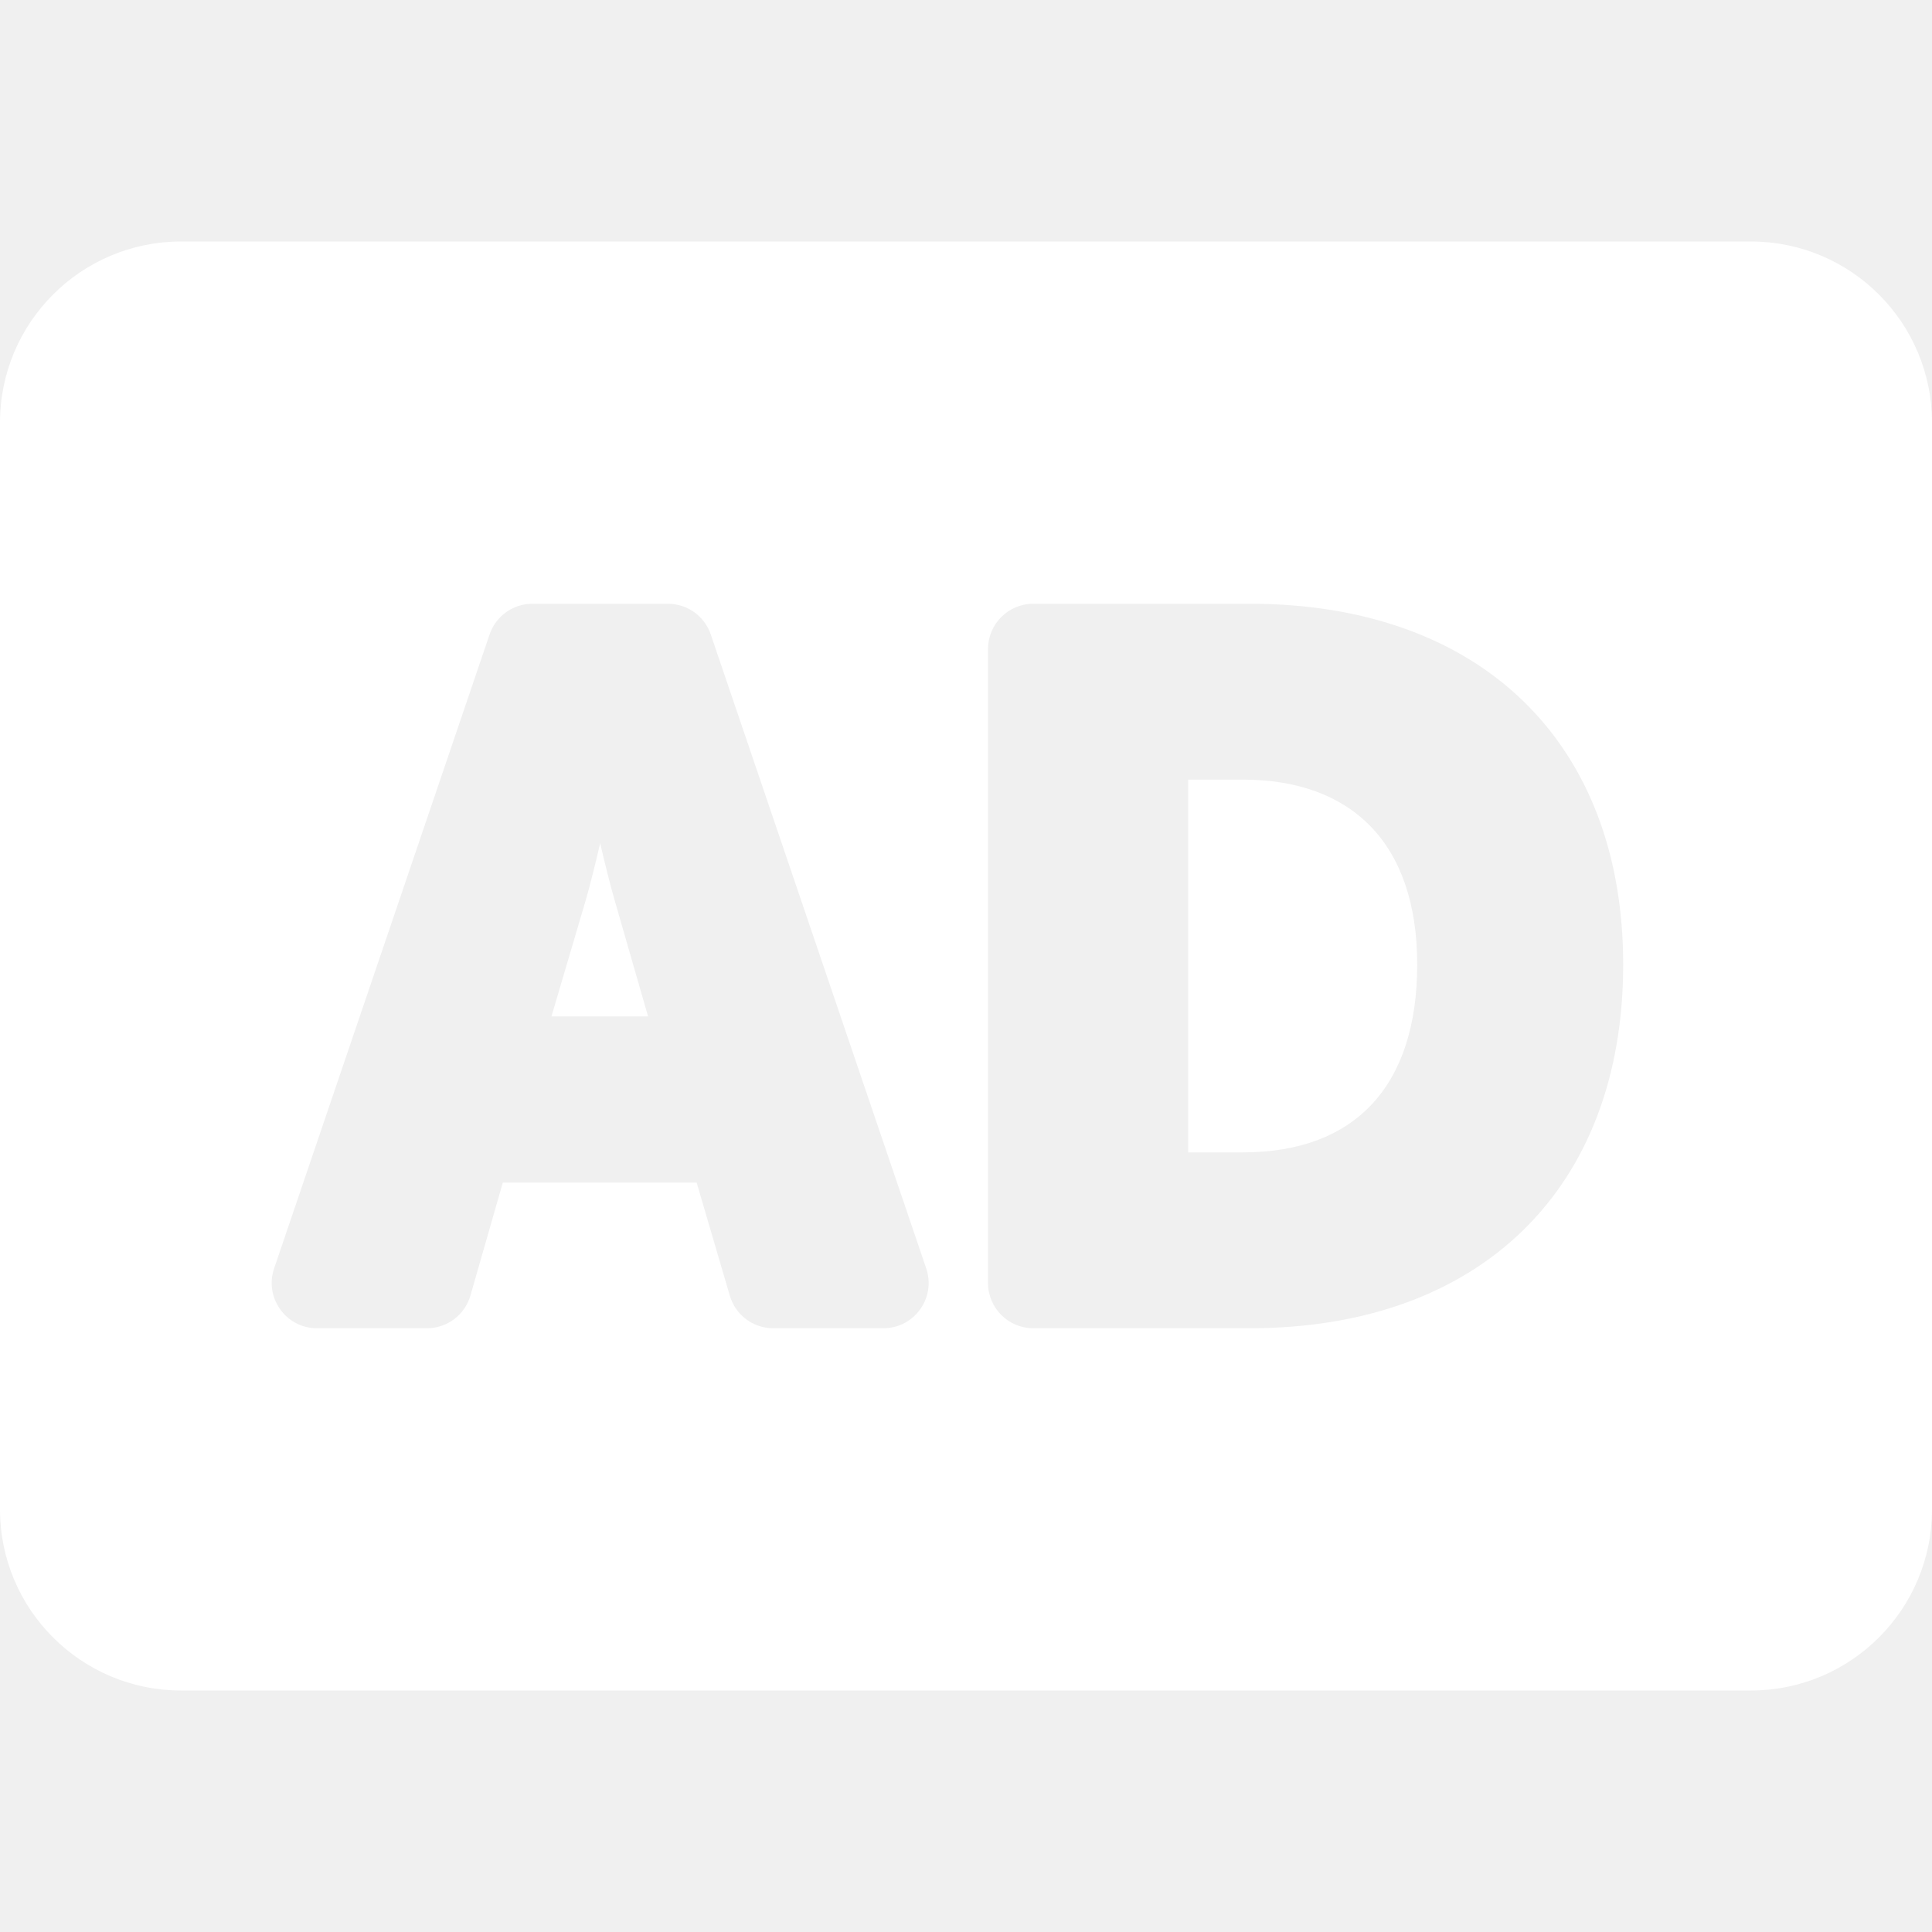
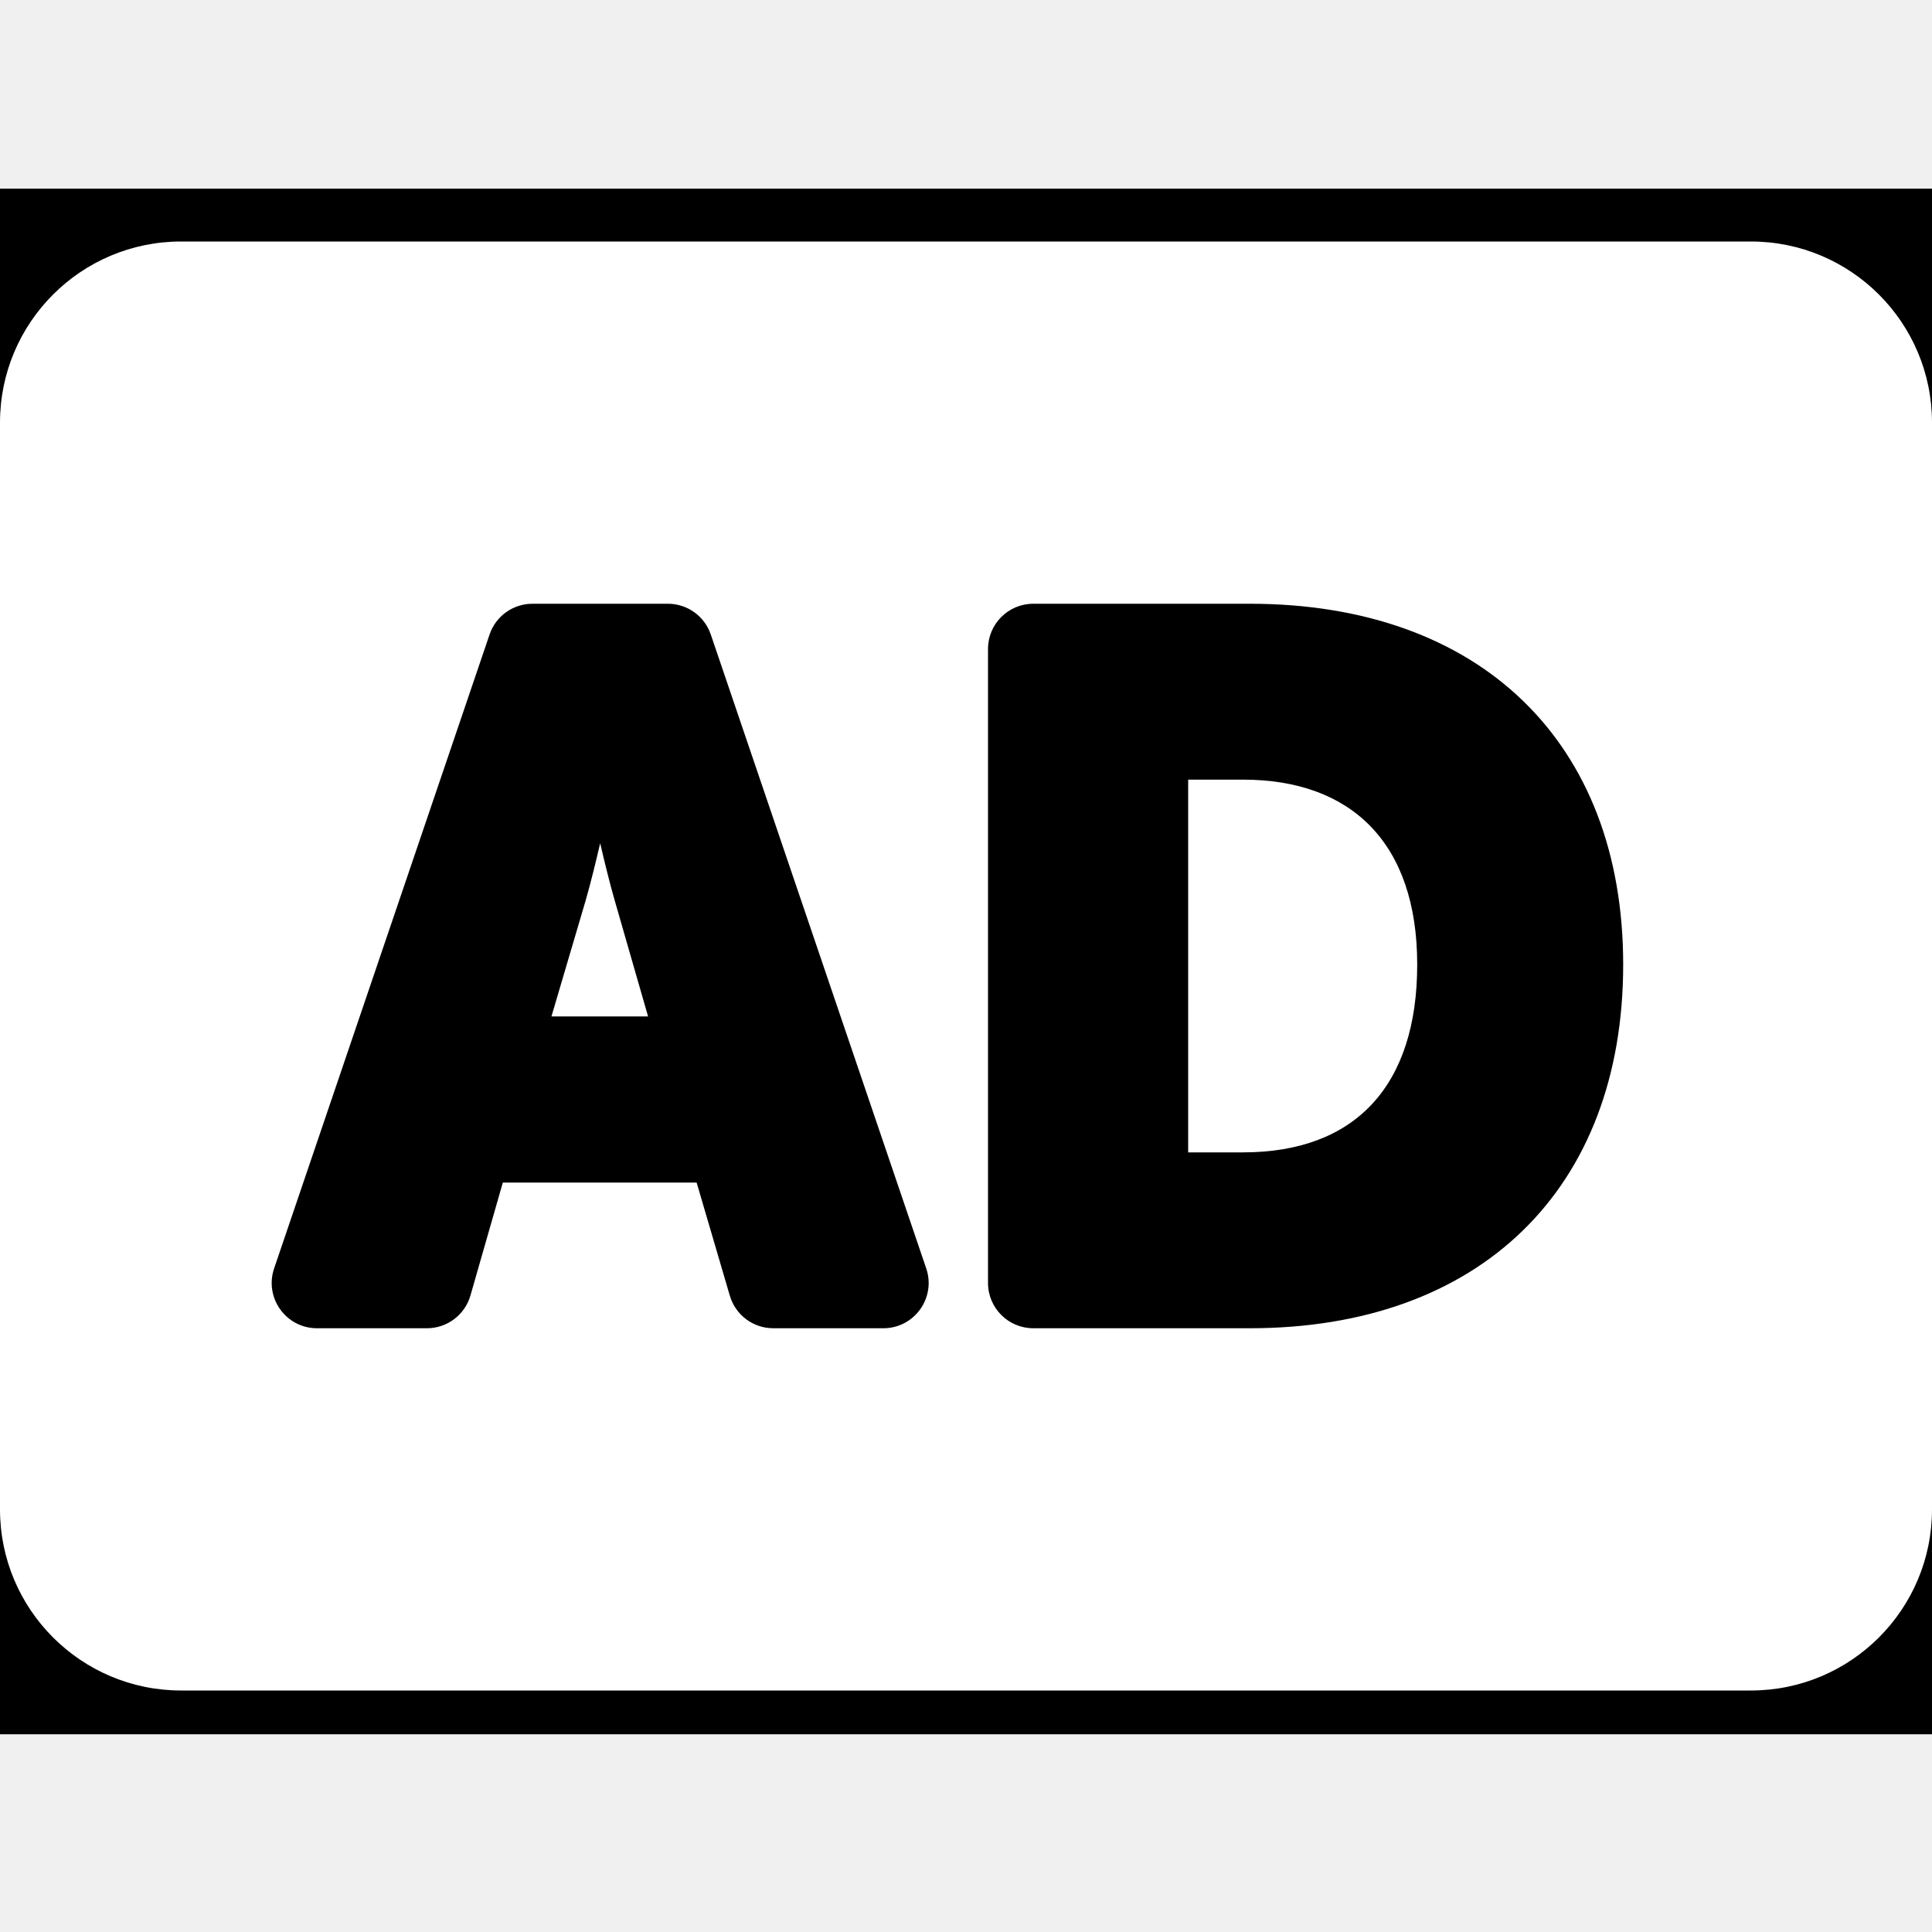
- <svg xmlns="http://www.w3.org/2000/svg" viewBox="0 0 512 512" fill="#fff">
-   <path d="M162.925 238.709l8.822 30.655h-25.606l9.041-30.652c1.277-4.421 2.651-9.994 3.872-15.245 1.22 5.251 2.594 10.823 3.871 15.242zm166.474-32.099h-14.523v98.781h14.523c29.776 0 46.175-17.678 46.175-49.776 0-32.239-17.49-49.005-46.175-49.005zM512 112v288c0 26.51-21.49 48-48 48H48c-26.51 0-48-21.49-48-48V112c0-26.51 21.49-48 48-48h416c26.51 0 48 21.49 48 48zM245.459 336.139l-57.097-168A12.001 12.001 0 0 0 177 160h-35.894a12.001 12.001 0 0 0-11.362 8.139l-57.097 168C70.003 343.922 75.789 352 84.009 352h29.133a12 12 0 0 0 11.535-8.693l8.574-29.906h51.367l8.793 29.977A12 12 0 0 0 204.926 352h29.172c8.22 0 14.006-8.078 11.361-15.861zm184.701-80.525c0-58.977-37.919-95.614-98.96-95.614h-57.366c-6.627 0-12 5.373-12 12v168c0 6.627 5.373 12 12 12H331.2c61.041 0 98.96-36.933 98.96-96.386z" />
+ <svg xmlns="http://www.w3.org/2000/svg" viewBox="0 0 512 512">
+   <rect width="100%" height="80%" y="50" />
+   <g fill="#fff">
+     <path d="M162.925 238.709l8.822 30.655h-25.606l9.041-30.652c1.277-4.421 2.651-9.994 3.872-15.245 1.22 5.251 2.594 10.823 3.871 15.242zm166.474-32.099h-14.523v98.781h14.523c29.776 0 46.175-17.678 46.175-49.776 0-32.239-17.49-49.005-46.175-49.005zM512 112v288c0 26.51-21.49 48-48 48H48c-26.51 0-48-21.49-48-48V112c0-26.51 21.49-48 48-48h416c26.51 0 48 21.49 48 48zM245.459 336.139l-57.097-168A12.001 12.001 0 0 0 177 160h-35.894a12.001 12.001 0 0 0-11.362 8.139l-57.097 168C70.003 343.922 75.789 352 84.009 352h29.133a12 12 0 0 0 11.535-8.693l8.574-29.906h51.367l8.793 29.977A12 12 0 0 0 204.926 352h29.172c8.22 0 14.006-8.078 11.361-15.861zm184.701-80.525c0-58.977-37.919-95.614-98.96-95.614h-57.366c-6.627 0-12 5.373-12 12v168c0 6.627 5.373 12 12 12H331.2c61.041 0 98.96-36.933 98.96-96.386z" />
+   </g>
</svg>
